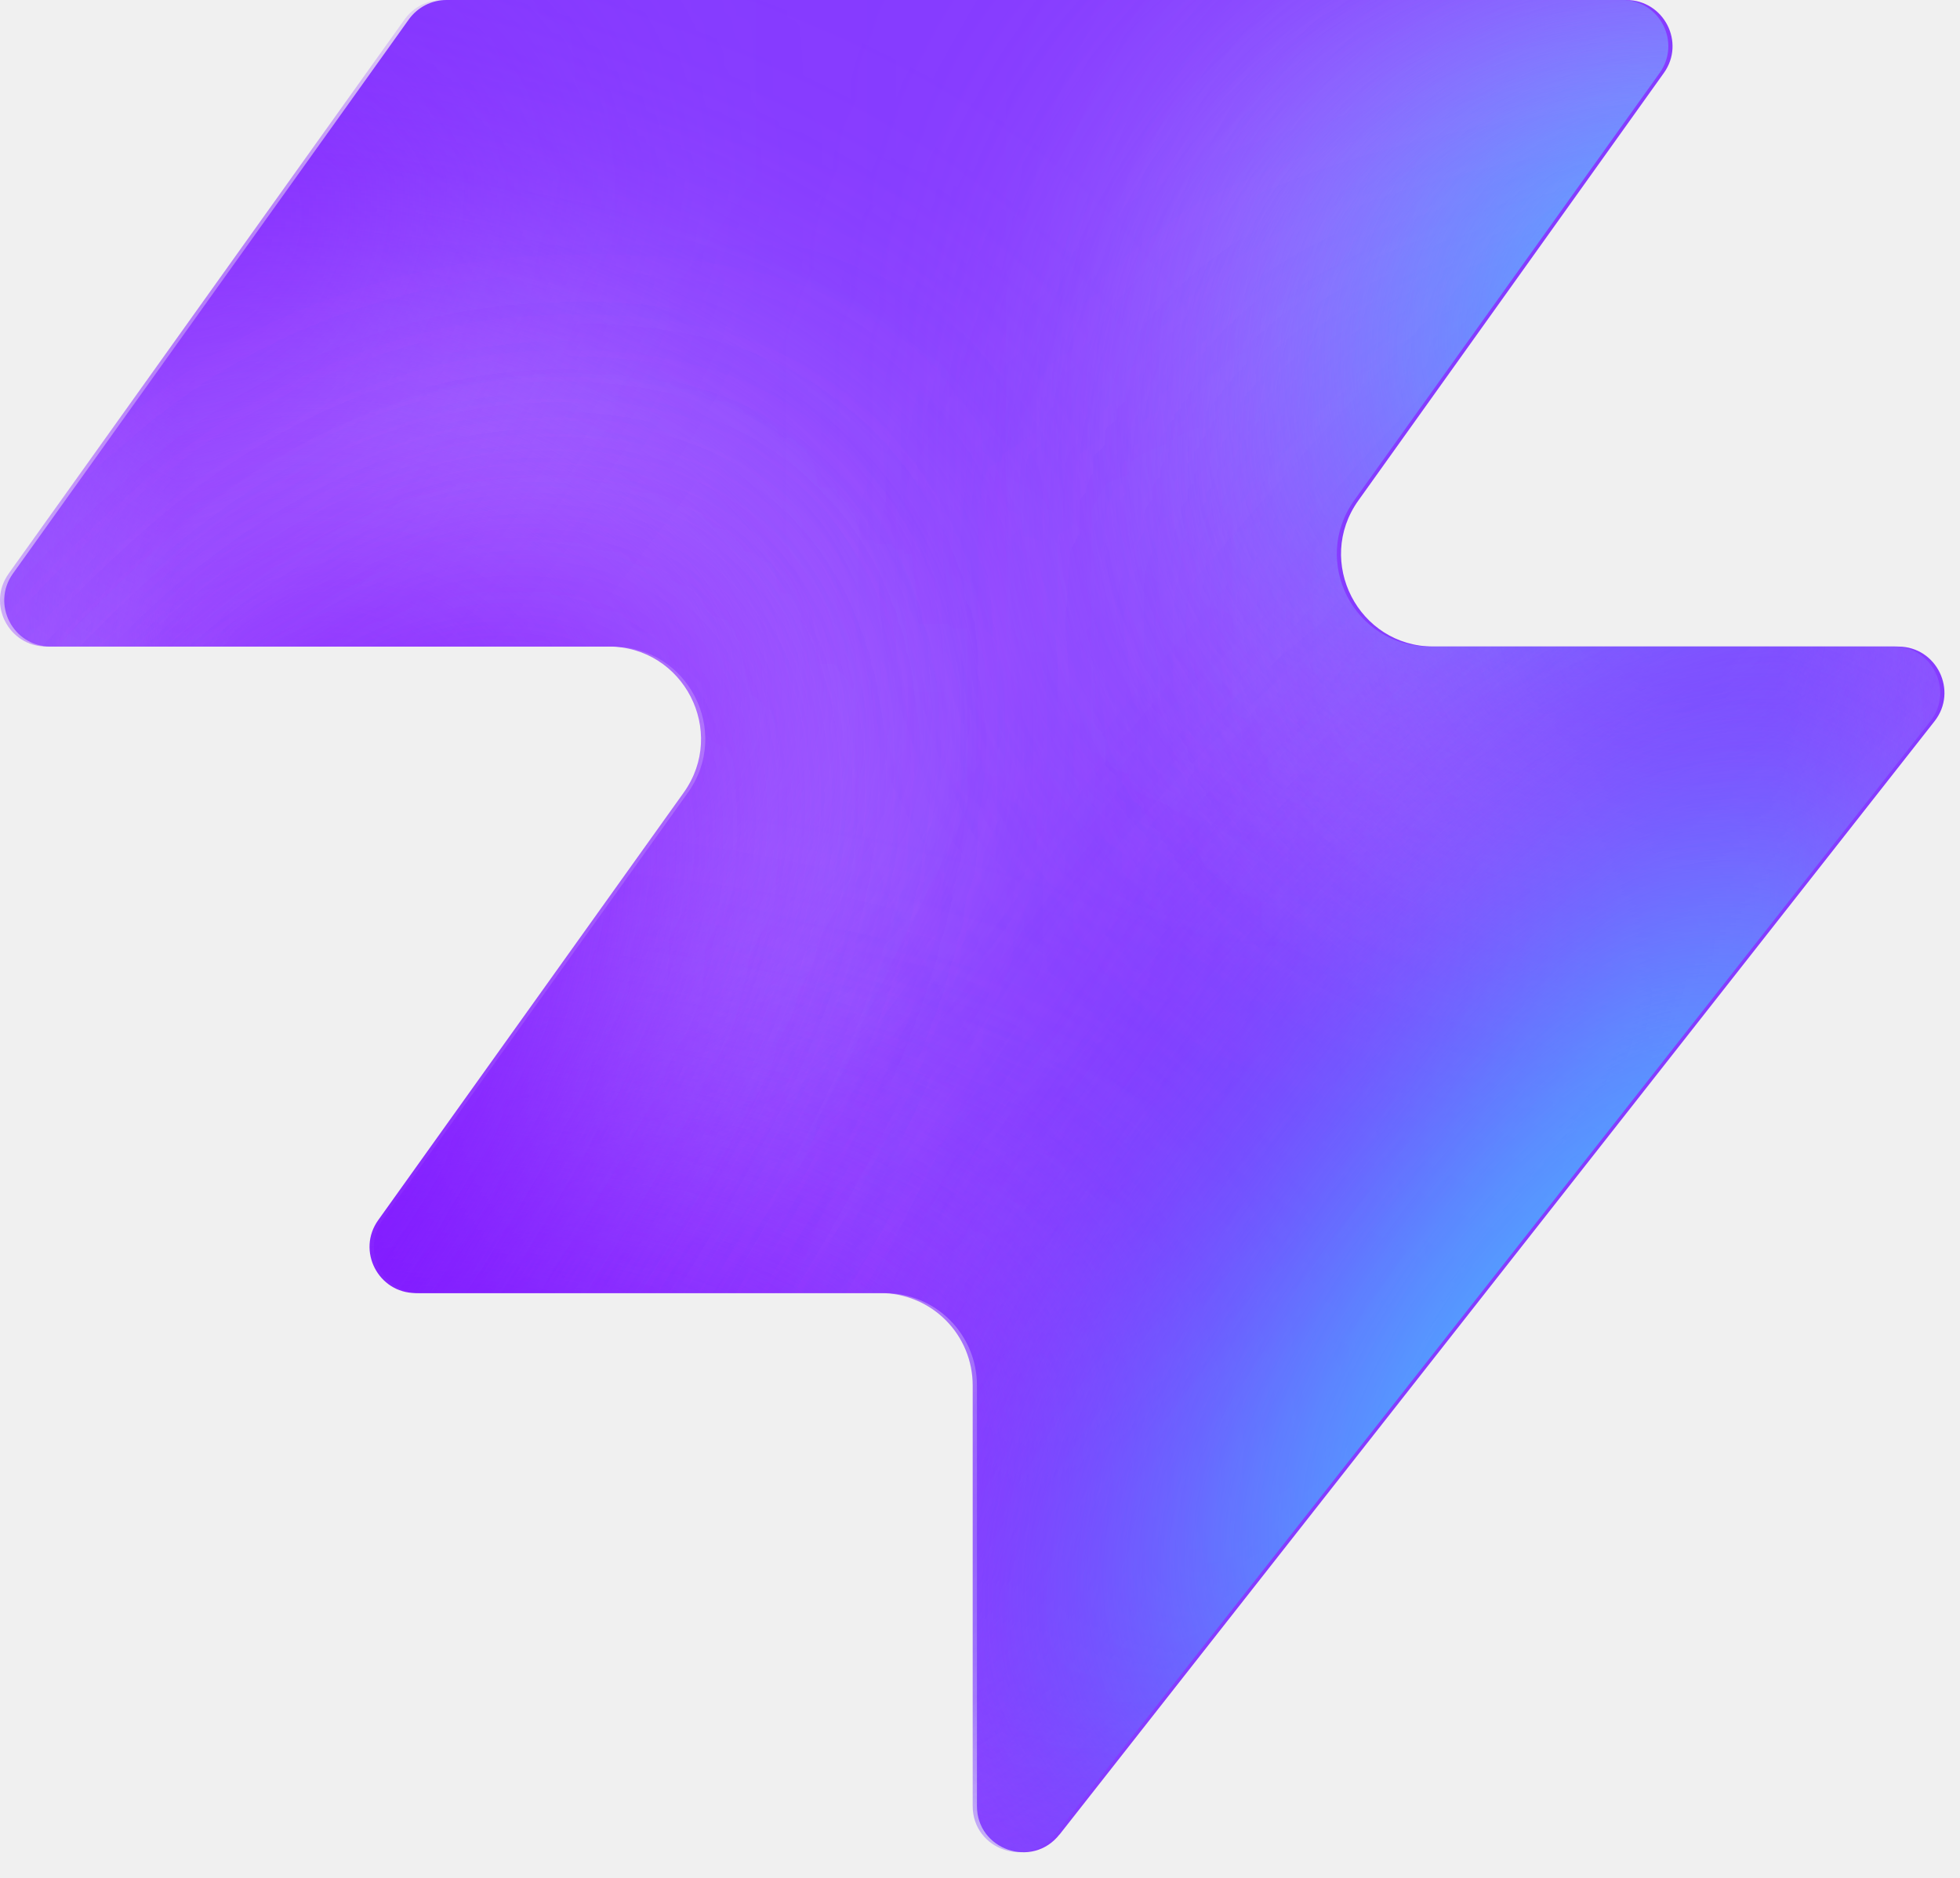
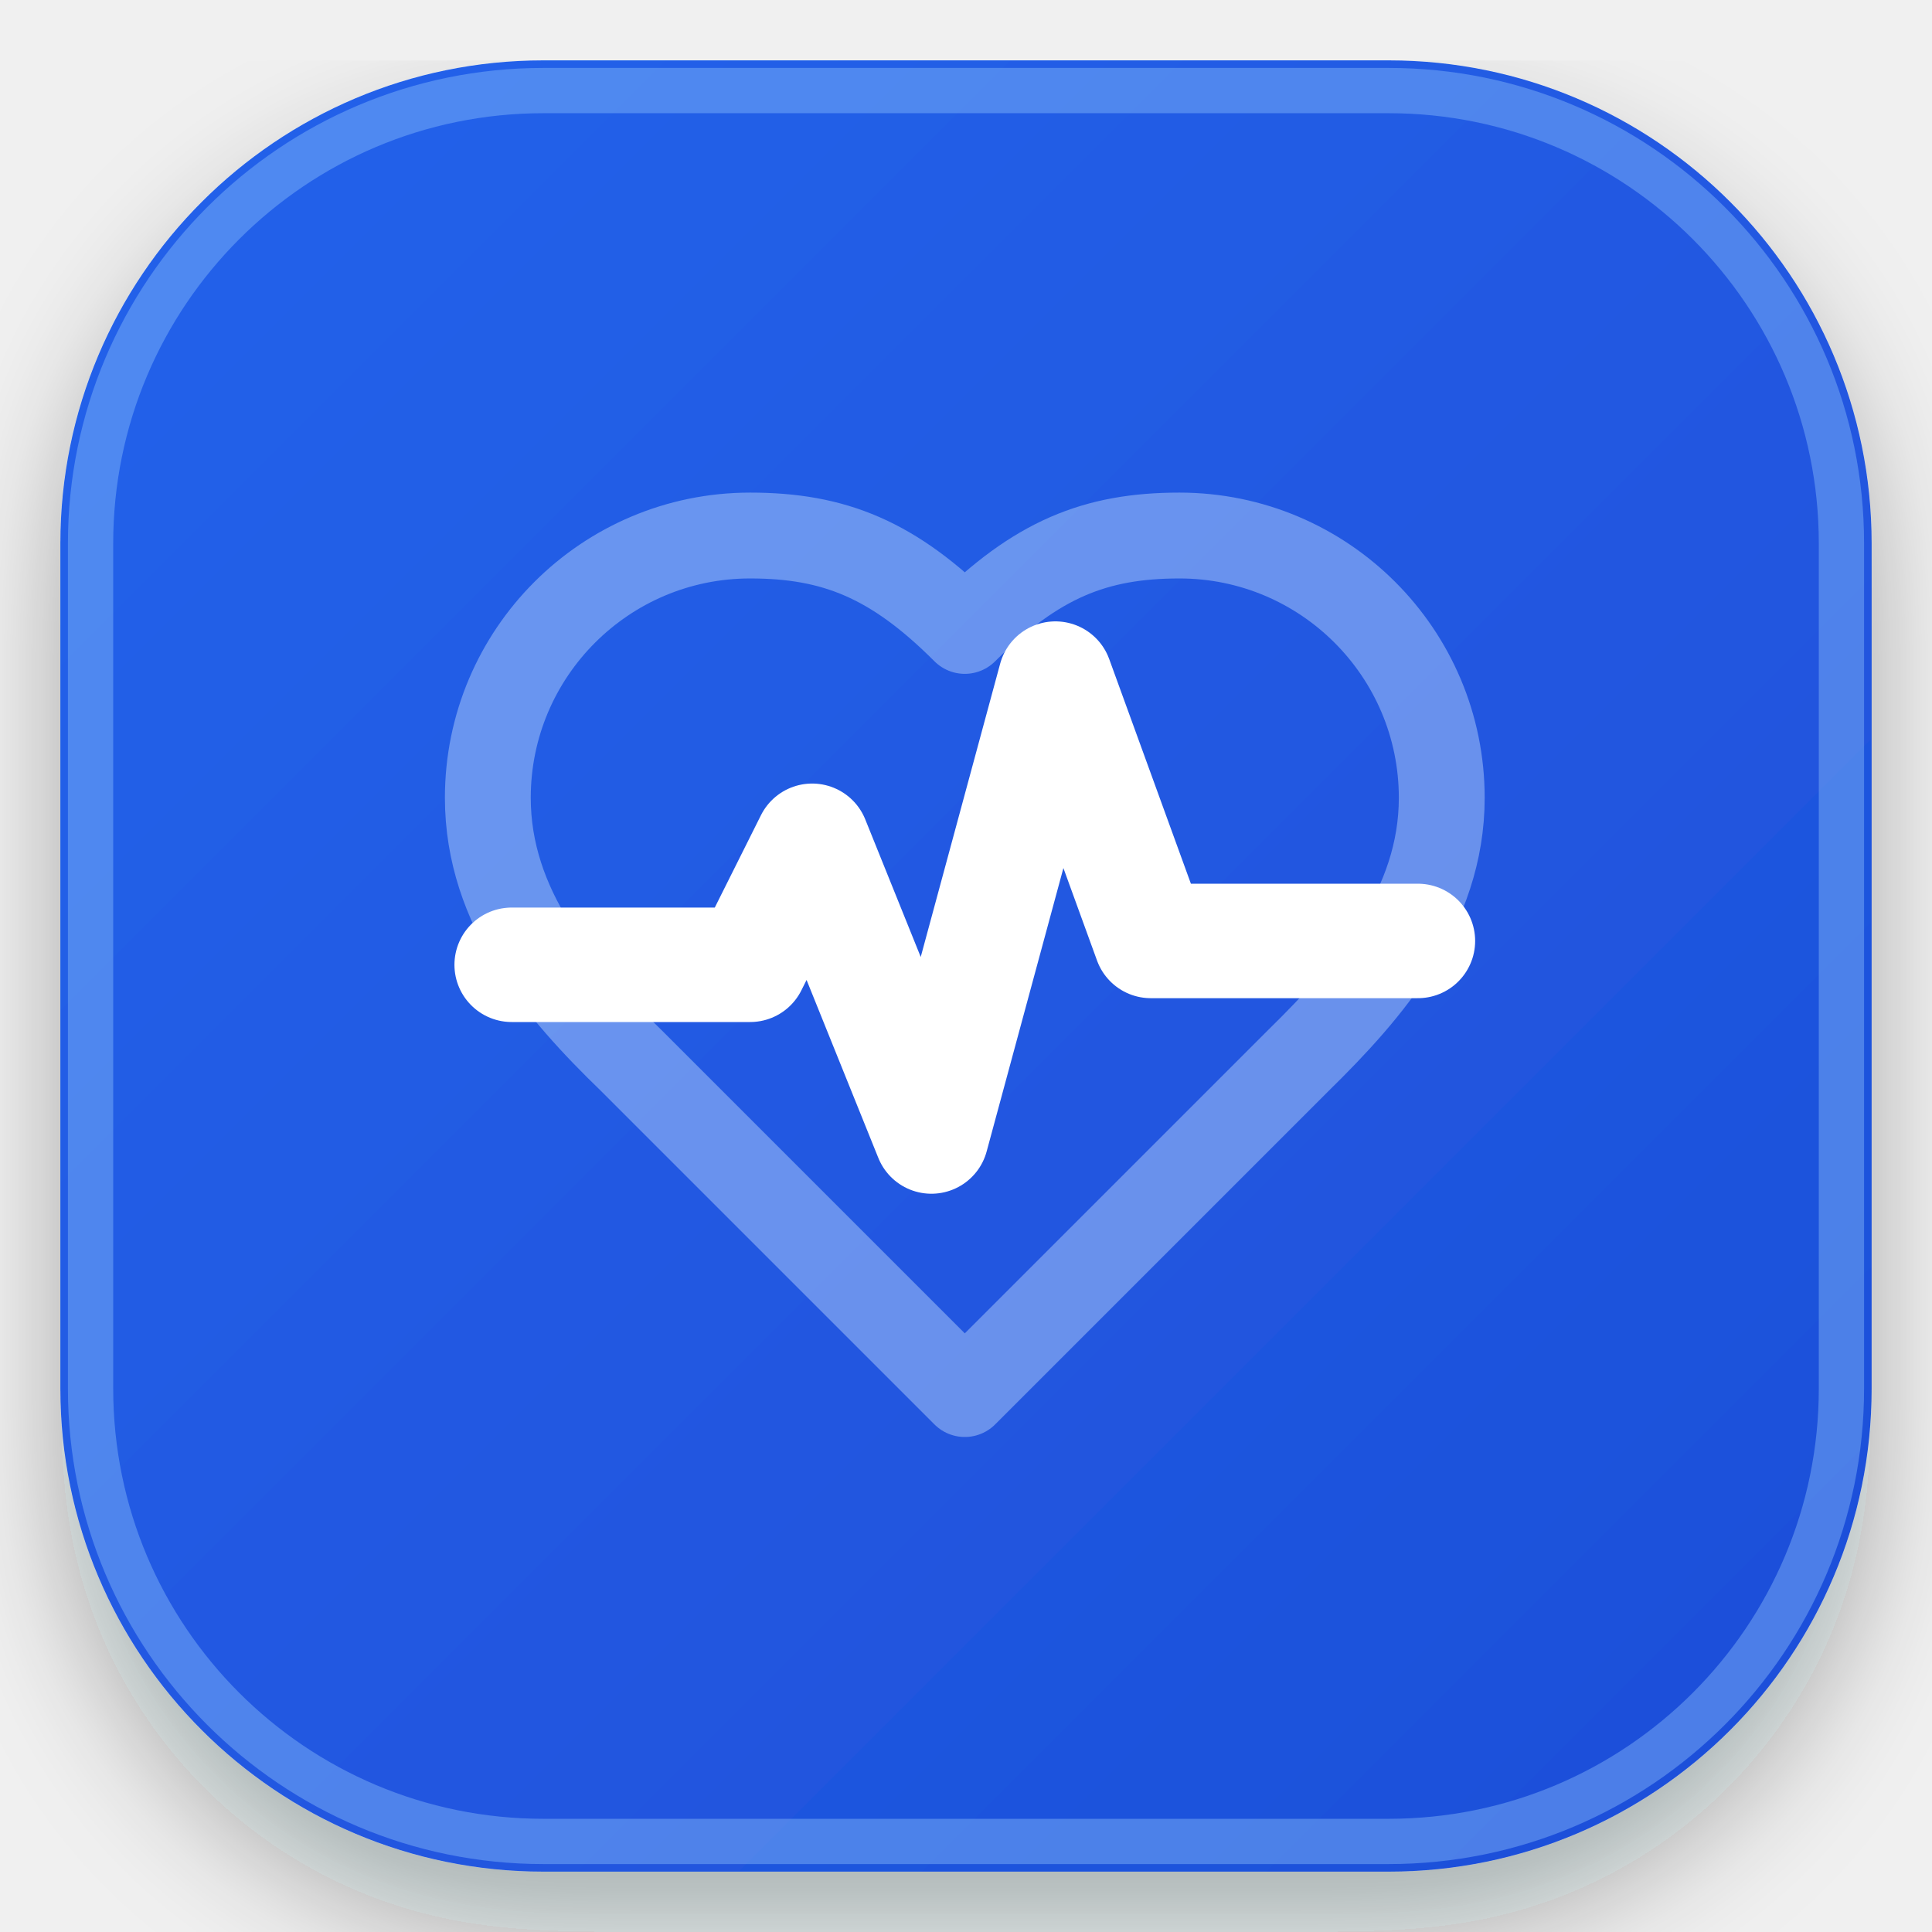
- <svg xmlns="http://www.w3.org/2000/svg" width="48" height="46" fill="none" viewBox="0 0 48 46">
-   <path fill="#863bff" d="M25.946 44.938c-.664.845-2.021.375-2.021-.698V33.937a2.26 2.26 0 0 0-2.262-2.262H10.287c-.92 0-1.456-1.04-.92-1.788l7.48-10.471c1.07-1.497 0-3.578-1.842-3.578H1.237c-.92 0-1.456-1.04-.92-1.788L10.013.474c.214-.297.556-.474.92-.474h28.894c.92 0 1.456 1.04.92 1.788l-7.48 10.471c-1.07 1.498 0 3.579 1.842 3.579h11.377c.943 0 1.473 1.088.89 1.83L25.947 44.94z" style="fill:#863bff;fill:color(display-p3 .525 .23 1);fill-opacity:1" />
-   <mask id="a" width="48" height="46" x="0" y="0" maskUnits="userSpaceOnUse" style="mask-type:alpha">
-     <path fill="#000" d="M25.842 44.938c-.664.844-2.021.375-2.021-.698V33.937a2.26 2.26 0 0 0-2.262-2.262H10.183c-.92 0-1.456-1.04-.92-1.788l7.48-10.471c1.07-1.498 0-3.579-1.842-3.579H1.133c-.92 0-1.456-1.04-.92-1.787L9.91.473c.214-.297.556-.474.92-.474h28.894c.92 0 1.456 1.04.92 1.788l-7.48 10.471c-1.07 1.498 0 3.578 1.842 3.578h11.377c.943 0 1.473 1.088.89 1.832L25.843 44.94z" style="fill:#000;fill-opacity:1" />
-   </mask>
-   <g mask="url(#a)">
-     <g filter="url(#b)">
-       <ellipse cx="5.508" cy="14.704" fill="#ede6ff" rx="5.508" ry="14.704" style="fill:#ede6ff;fill:color(display-p3 .927 .903 1);fill-opacity:1" transform="matrix(.00324 1 1 -.00324 -4.47 31.516)" />
-     </g>
-     <g filter="url(#c)">
-       <ellipse cx="10.399" cy="29.851" fill="#ede6ff" rx="10.399" ry="29.851" style="fill:#ede6ff;fill:color(display-p3 .927 .903 1);fill-opacity:1" transform="matrix(.00324 1 1 -.00324 -39.328 7.883)" />
-     </g>
-     <g filter="url(#d)">
-       <ellipse cx="5.508" cy="30.487" fill="#7e14ff" rx="5.508" ry="30.487" style="fill:#7e14ff;fill:color(display-p3 .492 .077 1);fill-opacity:1" transform="rotate(89.814 -25.913 -14.639)scale(1 -1)" />
-     </g>
-     <g filter="url(#e)">
-       <ellipse cx="5.508" cy="30.599" fill="#7e14ff" rx="5.508" ry="30.599" style="fill:#7e14ff;fill:color(display-p3 .492 .077 1);fill-opacity:1" transform="rotate(89.814 -32.644 -3.334)scale(1 -1)" />
-     </g>
-     <g filter="url(#f)">
-       <ellipse cx="5.508" cy="30.599" fill="#7e14ff" rx="5.508" ry="30.599" style="fill:#7e14ff;fill:color(display-p3 .492 .077 1);fill-opacity:1" transform="matrix(.00324 1 1 -.00324 -34.34 30.47)" />
-     </g>
-     <g filter="url(#g)">
-       <ellipse cx="14.072" cy="22.078" fill="#ede6ff" rx="14.072" ry="22.078" style="fill:#ede6ff;fill:color(display-p3 .927 .903 1);fill-opacity:1" transform="rotate(93.35 24.506 48.493)scale(-1 1)" />
-     </g>
-     <g filter="url(#h)">
-       <ellipse cx="3.47" cy="21.501" fill="#7e14ff" rx="3.47" ry="21.501" style="fill:#7e14ff;fill:color(display-p3 .492 .077 1);fill-opacity:1" transform="rotate(89.009 28.708 47.59)scale(-1 1)" />
-     </g>
-     <g filter="url(#i)">
-       <ellipse cx="3.47" cy="21.501" fill="#7e14ff" rx="3.47" ry="21.501" style="fill:#7e14ff;fill:color(display-p3 .492 .077 1);fill-opacity:1" transform="rotate(89.009 28.708 47.59)scale(-1 1)" />
-     </g>
-     <g filter="url(#j)">
-       <ellipse cx=".387" cy="8.972" fill="#7e14ff" rx="4.407" ry="29.108" style="fill:#7e14ff;fill:color(display-p3 .492 .077 1);fill-opacity:1" transform="rotate(39.51 .387 8.972)" />
-     </g>
-     <g filter="url(#k)">
-       <ellipse cx="47.523" cy="-6.092" fill="#7e14ff" rx="4.407" ry="29.108" style="fill:#7e14ff;fill:color(display-p3 .492 .077 1);fill-opacity:1" transform="rotate(37.892 47.523 -6.092)" />
-     </g>
-     <g filter="url(#l)">
-       <ellipse cx="41.412" cy="6.333" fill="#47bfff" rx="5.971" ry="9.665" style="fill:#47bfff;fill:color(display-p3 .28 .748 1);fill-opacity:1" transform="rotate(37.892 41.412 6.333)" />
-     </g>
-     <g filter="url(#m)">
-       <ellipse cx="-1.879" cy="38.332" fill="#7e14ff" rx="4.407" ry="29.108" style="fill:#7e14ff;fill:color(display-p3 .492 .077 1);fill-opacity:1" transform="rotate(37.892 -1.88 38.332)" />
-     </g>
-     <g filter="url(#n)">
-       <ellipse cx="-1.879" cy="38.332" fill="#7e14ff" rx="4.407" ry="29.108" style="fill:#7e14ff;fill:color(display-p3 .492 .077 1);fill-opacity:1" transform="rotate(37.892 -1.88 38.332)" />
-     </g>
-     <g filter="url(#o)">
-       <ellipse cx="35.651" cy="29.907" fill="#7e14ff" rx="4.407" ry="29.108" style="fill:#7e14ff;fill:color(display-p3 .492 .077 1);fill-opacity:1" transform="rotate(37.892 35.651 29.907)" />
-     </g>
-     <g filter="url(#p)">
-       <ellipse cx="38.418" cy="32.4" fill="#47bfff" rx="5.971" ry="15.297" style="fill:#47bfff;fill:color(display-p3 .28 .748 1);fill-opacity:1" transform="rotate(37.892 38.418 32.4)" />
-     </g>
-   </g>
+ <svg xmlns="http://www.w3.org/2000/svg" viewBox="0 0 64 64" width="64" height="64">
  <defs>
-     <filter id="b" width="60.045" height="41.654" x="-19.77" y="16.149" color-interpolation-filters="sRGB" filterUnits="userSpaceOnUse">
-       <feFlood flood-opacity="0" result="BackgroundImageFix" />
-       <feBlend in="SourceGraphic" in2="BackgroundImageFix" result="shape" />
-       <feGaussianBlur result="effect1_foregroundBlur_2002_17158" stdDeviation="7.659" />
-     </filter>
-     <filter id="c" width="90.34" height="51.437" x="-54.613" y="-7.533" color-interpolation-filters="sRGB" filterUnits="userSpaceOnUse">
-       <feFlood flood-opacity="0" result="BackgroundImageFix" />
-       <feBlend in="SourceGraphic" in2="BackgroundImageFix" result="shape" />
-       <feGaussianBlur result="effect1_foregroundBlur_2002_17158" stdDeviation="7.659" />
-     </filter>
-     <filter id="d" width="79.355" height="29.4" x="-49.64" y="2.03" color-interpolation-filters="sRGB" filterUnits="userSpaceOnUse">
-       <feFlood flood-opacity="0" result="BackgroundImageFix" />
-       <feBlend in="SourceGraphic" in2="BackgroundImageFix" result="shape" />
-       <feGaussianBlur result="effect1_foregroundBlur_2002_17158" stdDeviation="4.596" />
-     </filter>
-     <filter id="e" width="79.579" height="29.4" x="-45.045" y="20.029" color-interpolation-filters="sRGB" filterUnits="userSpaceOnUse">
-       <feFlood flood-opacity="0" result="BackgroundImageFix" />
-       <feBlend in="SourceGraphic" in2="BackgroundImageFix" result="shape" />
-       <feGaussianBlur result="effect1_foregroundBlur_2002_17158" stdDeviation="4.596" />
-     </filter>
-     <filter id="f" width="79.579" height="29.4" x="-43.513" y="21.178" color-interpolation-filters="sRGB" filterUnits="userSpaceOnUse">
-       <feFlood flood-opacity="0" result="BackgroundImageFix" />
-       <feBlend in="SourceGraphic" in2="BackgroundImageFix" result="shape" />
-       <feGaussianBlur result="effect1_foregroundBlur_2002_17158" stdDeviation="4.596" />
-     </filter>
-     <filter id="g" width="74.749" height="58.852" x="15.756" y="-17.901" color-interpolation-filters="sRGB" filterUnits="userSpaceOnUse">
-       <feFlood flood-opacity="0" result="BackgroundImageFix" />
-       <feBlend in="SourceGraphic" in2="BackgroundImageFix" result="shape" />
-       <feGaussianBlur result="effect1_foregroundBlur_2002_17158" stdDeviation="7.659" />
-     </filter>
-     <filter id="h" width="61.377" height="25.362" x="23.548" y="2.284" color-interpolation-filters="sRGB" filterUnits="userSpaceOnUse">
-       <feFlood flood-opacity="0" result="BackgroundImageFix" />
-       <feBlend in="SourceGraphic" in2="BackgroundImageFix" result="shape" />
-       <feGaussianBlur result="effect1_foregroundBlur_2002_17158" stdDeviation="4.596" />
-     </filter>
-     <filter id="i" width="61.377" height="25.362" x="23.548" y="2.284" color-interpolation-filters="sRGB" filterUnits="userSpaceOnUse">
-       <feFlood flood-opacity="0" result="BackgroundImageFix" />
-       <feBlend in="SourceGraphic" in2="BackgroundImageFix" result="shape" />
-       <feGaussianBlur result="effect1_foregroundBlur_2002_17158" stdDeviation="4.596" />
-     </filter>
-     <filter id="j" width="56.045" height="63.649" x="-27.636" y="-22.853" color-interpolation-filters="sRGB" filterUnits="userSpaceOnUse">
-       <feFlood flood-opacity="0" result="BackgroundImageFix" />
-       <feBlend in="SourceGraphic" in2="BackgroundImageFix" result="shape" />
-       <feGaussianBlur result="effect1_foregroundBlur_2002_17158" stdDeviation="4.596" />
-     </filter>
-     <filter id="k" width="54.814" height="64.646" x="20.116" y="-38.415" color-interpolation-filters="sRGB" filterUnits="userSpaceOnUse">
-       <feFlood flood-opacity="0" result="BackgroundImageFix" />
-       <feBlend in="SourceGraphic" in2="BackgroundImageFix" result="shape" />
-       <feGaussianBlur result="effect1_foregroundBlur_2002_17158" stdDeviation="4.596" />
-     </filter>
-     <filter id="l" width="33.541" height="35.313" x="24.641" y="-11.323" color-interpolation-filters="sRGB" filterUnits="userSpaceOnUse">
-       <feFlood flood-opacity="0" result="BackgroundImageFix" />
-       <feBlend in="SourceGraphic" in2="BackgroundImageFix" result="shape" />
-       <feGaussianBlur result="effect1_foregroundBlur_2002_17158" stdDeviation="4.596" />
-     </filter>
-     <filter id="m" width="54.814" height="64.646" x="-29.286" y="6.009" color-interpolation-filters="sRGB" filterUnits="userSpaceOnUse">
-       <feFlood flood-opacity="0" result="BackgroundImageFix" />
-       <feBlend in="SourceGraphic" in2="BackgroundImageFix" result="shape" />
-       <feGaussianBlur result="effect1_foregroundBlur_2002_17158" stdDeviation="4.596" />
-     </filter>
-     <filter id="n" width="54.814" height="64.646" x="-29.286" y="6.009" color-interpolation-filters="sRGB" filterUnits="userSpaceOnUse">
-       <feFlood flood-opacity="0" result="BackgroundImageFix" />
-       <feBlend in="SourceGraphic" in2="BackgroundImageFix" result="shape" />
-       <feGaussianBlur result="effect1_foregroundBlur_2002_17158" stdDeviation="4.596" />
-     </filter>
-     <filter id="o" width="54.814" height="64.646" x="8.244" y="-2.416" color-interpolation-filters="sRGB" filterUnits="userSpaceOnUse">
-       <feFlood flood-opacity="0" result="BackgroundImageFix" />
-       <feBlend in="SourceGraphic" in2="BackgroundImageFix" result="shape" />
-       <feGaussianBlur result="effect1_foregroundBlur_2002_17158" stdDeviation="4.596" />
-     </filter>
-     <filter id="p" width="39.409" height="43.623" x="18.713" y="10.588" color-interpolation-filters="sRGB" filterUnits="userSpaceOnUse">
-       <feFlood flood-opacity="0" result="BackgroundImageFix" />
-       <feBlend in="SourceGraphic" in2="BackgroundImageFix" result="shape" />
-       <feGaussianBlur result="effect1_foregroundBlur_2002_17158" stdDeviation="4.596" />
+     <linearGradient id="medilink-bg" x1="0%" y1="0%" x2="100%" y2="100%">
+       <stop offset="0%" stop-color="#2563EB" />
+       <stop offset="100%" stop-color="#1D4ED8" />
+     </linearGradient>
+     <filter id="shadow" x="-20%" y="-20%" width="140%" height="140%">
+       <feDropShadow dx="0" dy="2" stdDeviation="2" flood-color="#0F172A" flood-opacity="0.3" />
    </filter>
  </defs>
+   <rect x="2" y="2" width="60" height="60" rx="16" fill="url(#medilink-bg)" filter="url(#shadow)" />
+   <rect x="3" y="3" width="58" height="58" rx="15" fill="none" stroke="#93C5FD" stroke-width="1.5" stroke-opacity="0.4" />
+   <g transform="translate(13, 13) scale(1.58)" fill="none" stroke="#FFFFFF" stroke-width="2.3" stroke-linecap="round" stroke-linejoin="round">
+     <path d="M19 14c1.49-1.46 3-3.21 3-5.5A5.5 5.5 0 0 0 16.5 3c-1.76 0-3 .5-4.5 2-1.5-1.5-2.74-2-4.5-2A5.5 5.5 0 0 0 2 8.5c0 2.3 1.5 4.05 3 5.5l7 7Z" stroke="#BFDBFE" stroke-width="1.8" stroke-opacity="0.45" />
+     <path d="M2.5 12h5l1.3-2.6 2.5 6.2 2.6-9.6 2 5.5h5.6" stroke="#FFFFFF" stroke-width="2.4" />
+   </g>
</svg>
